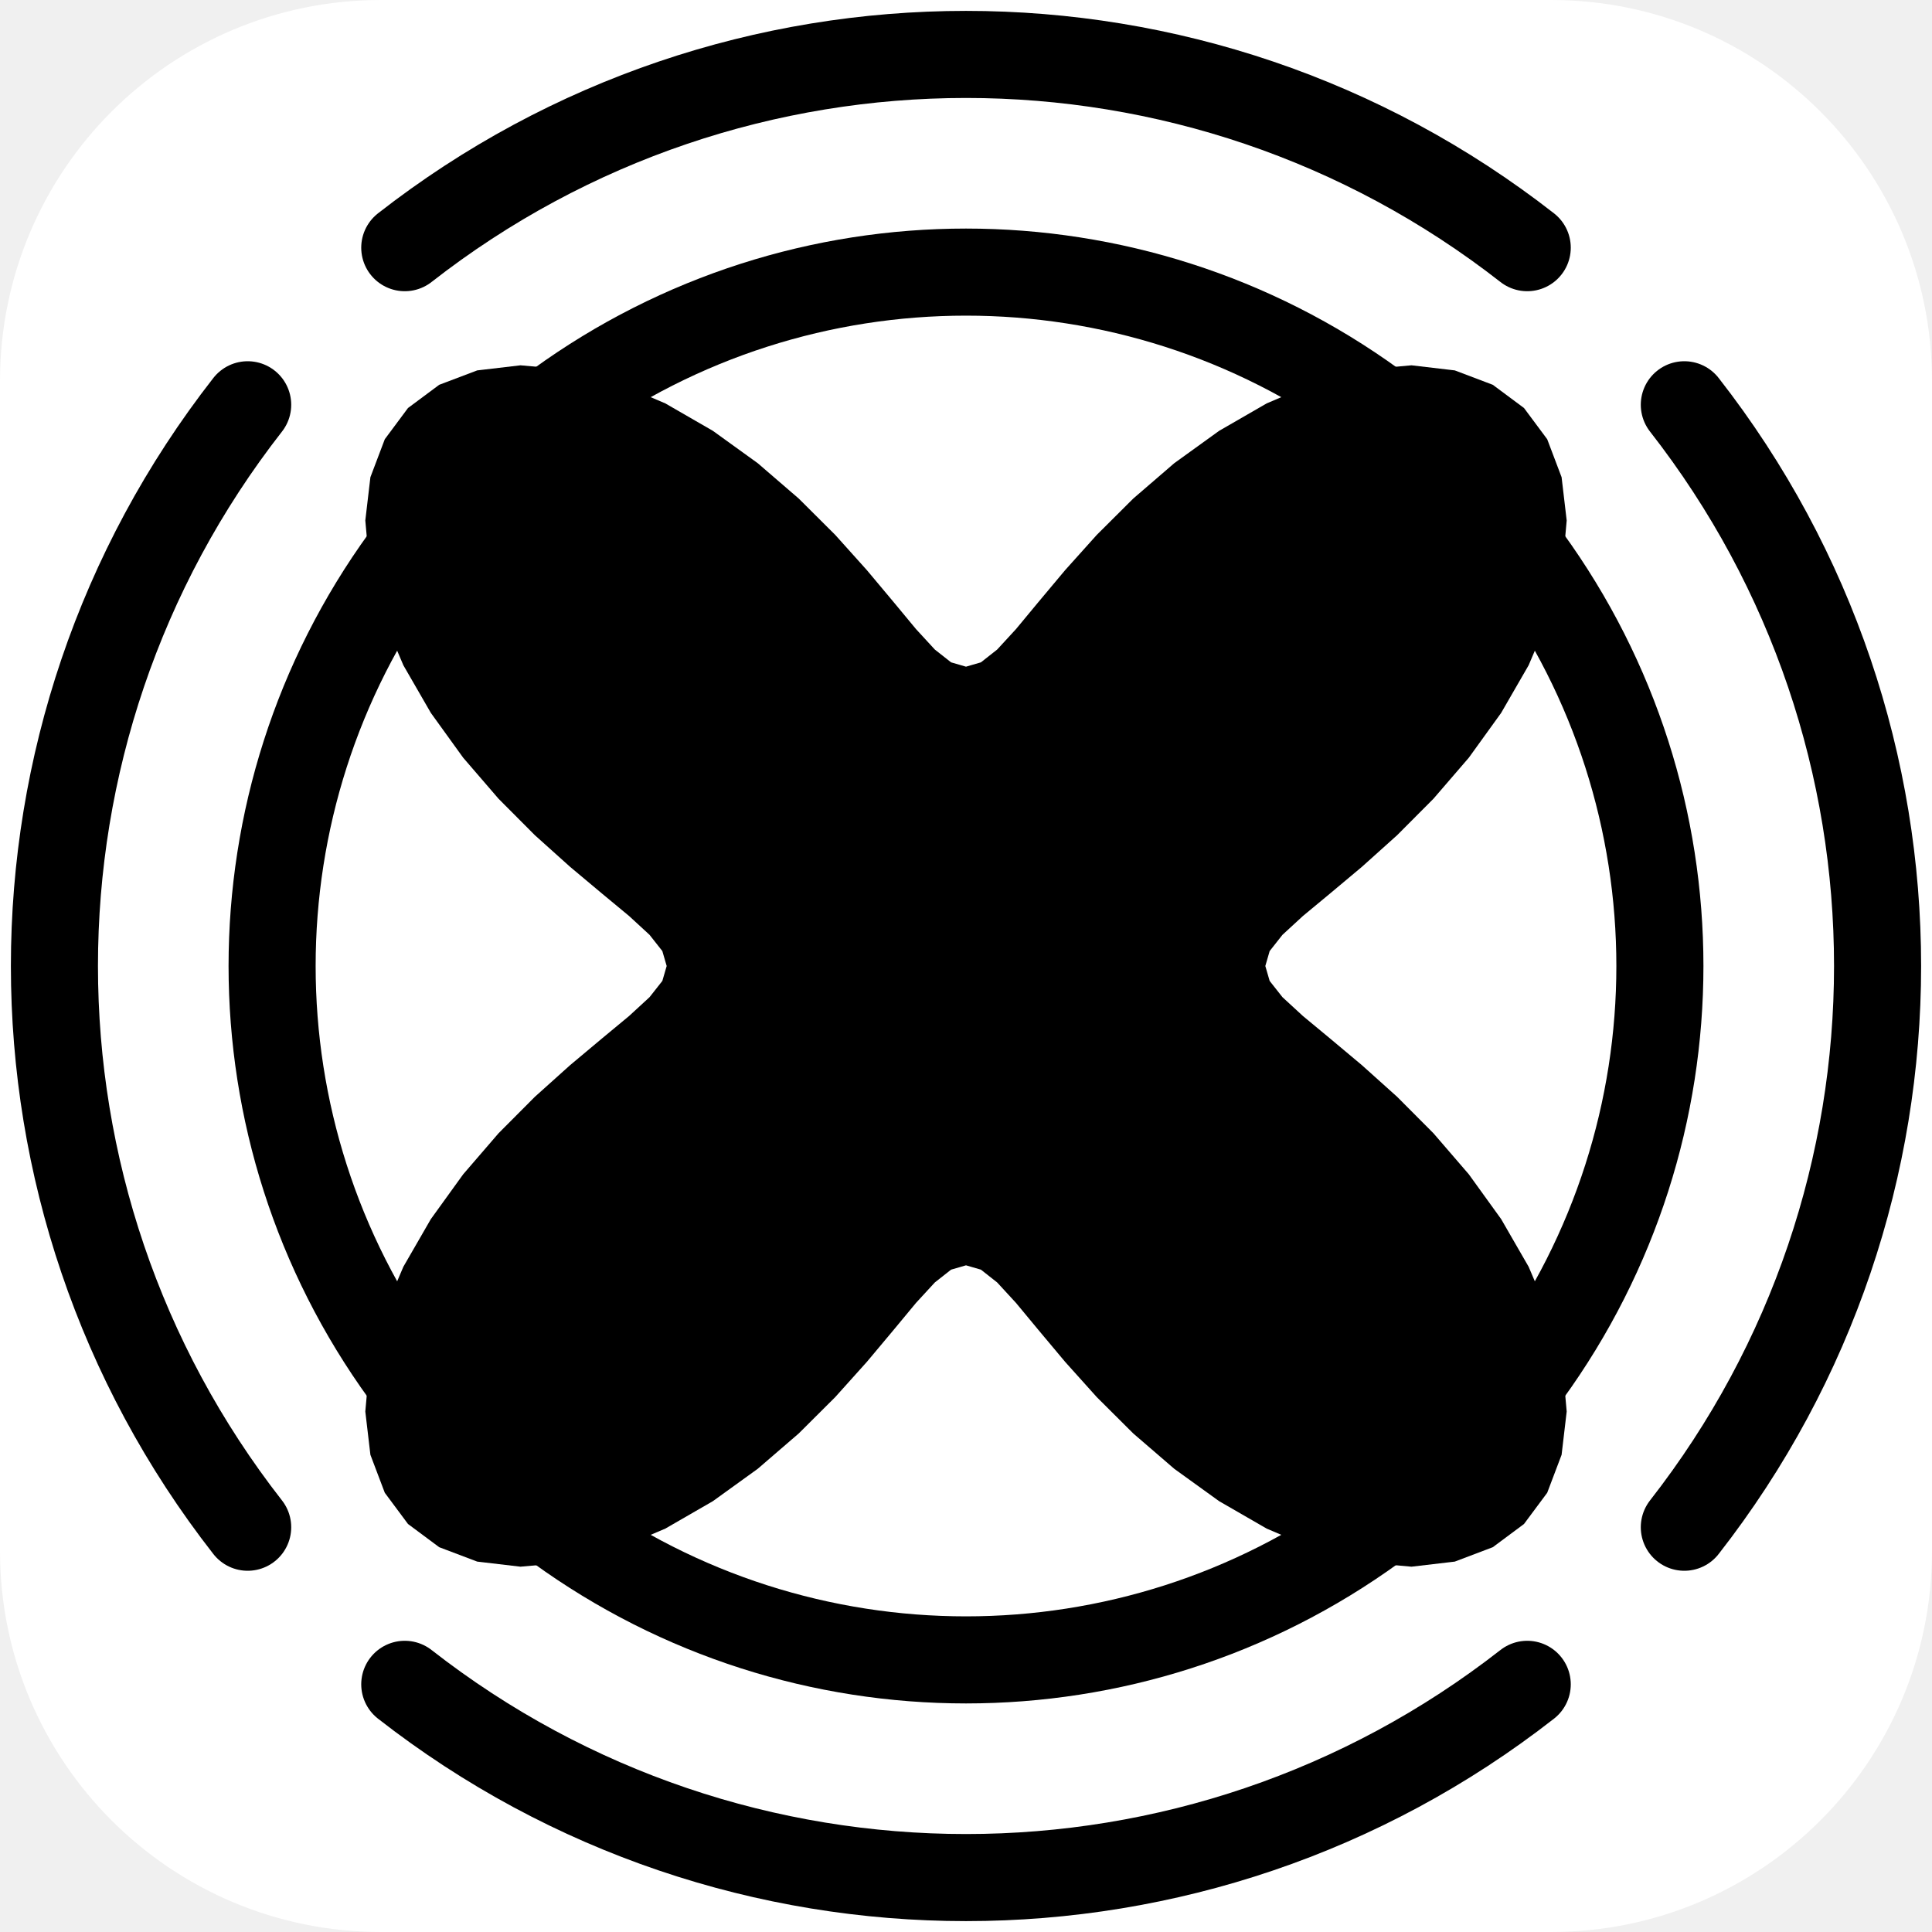
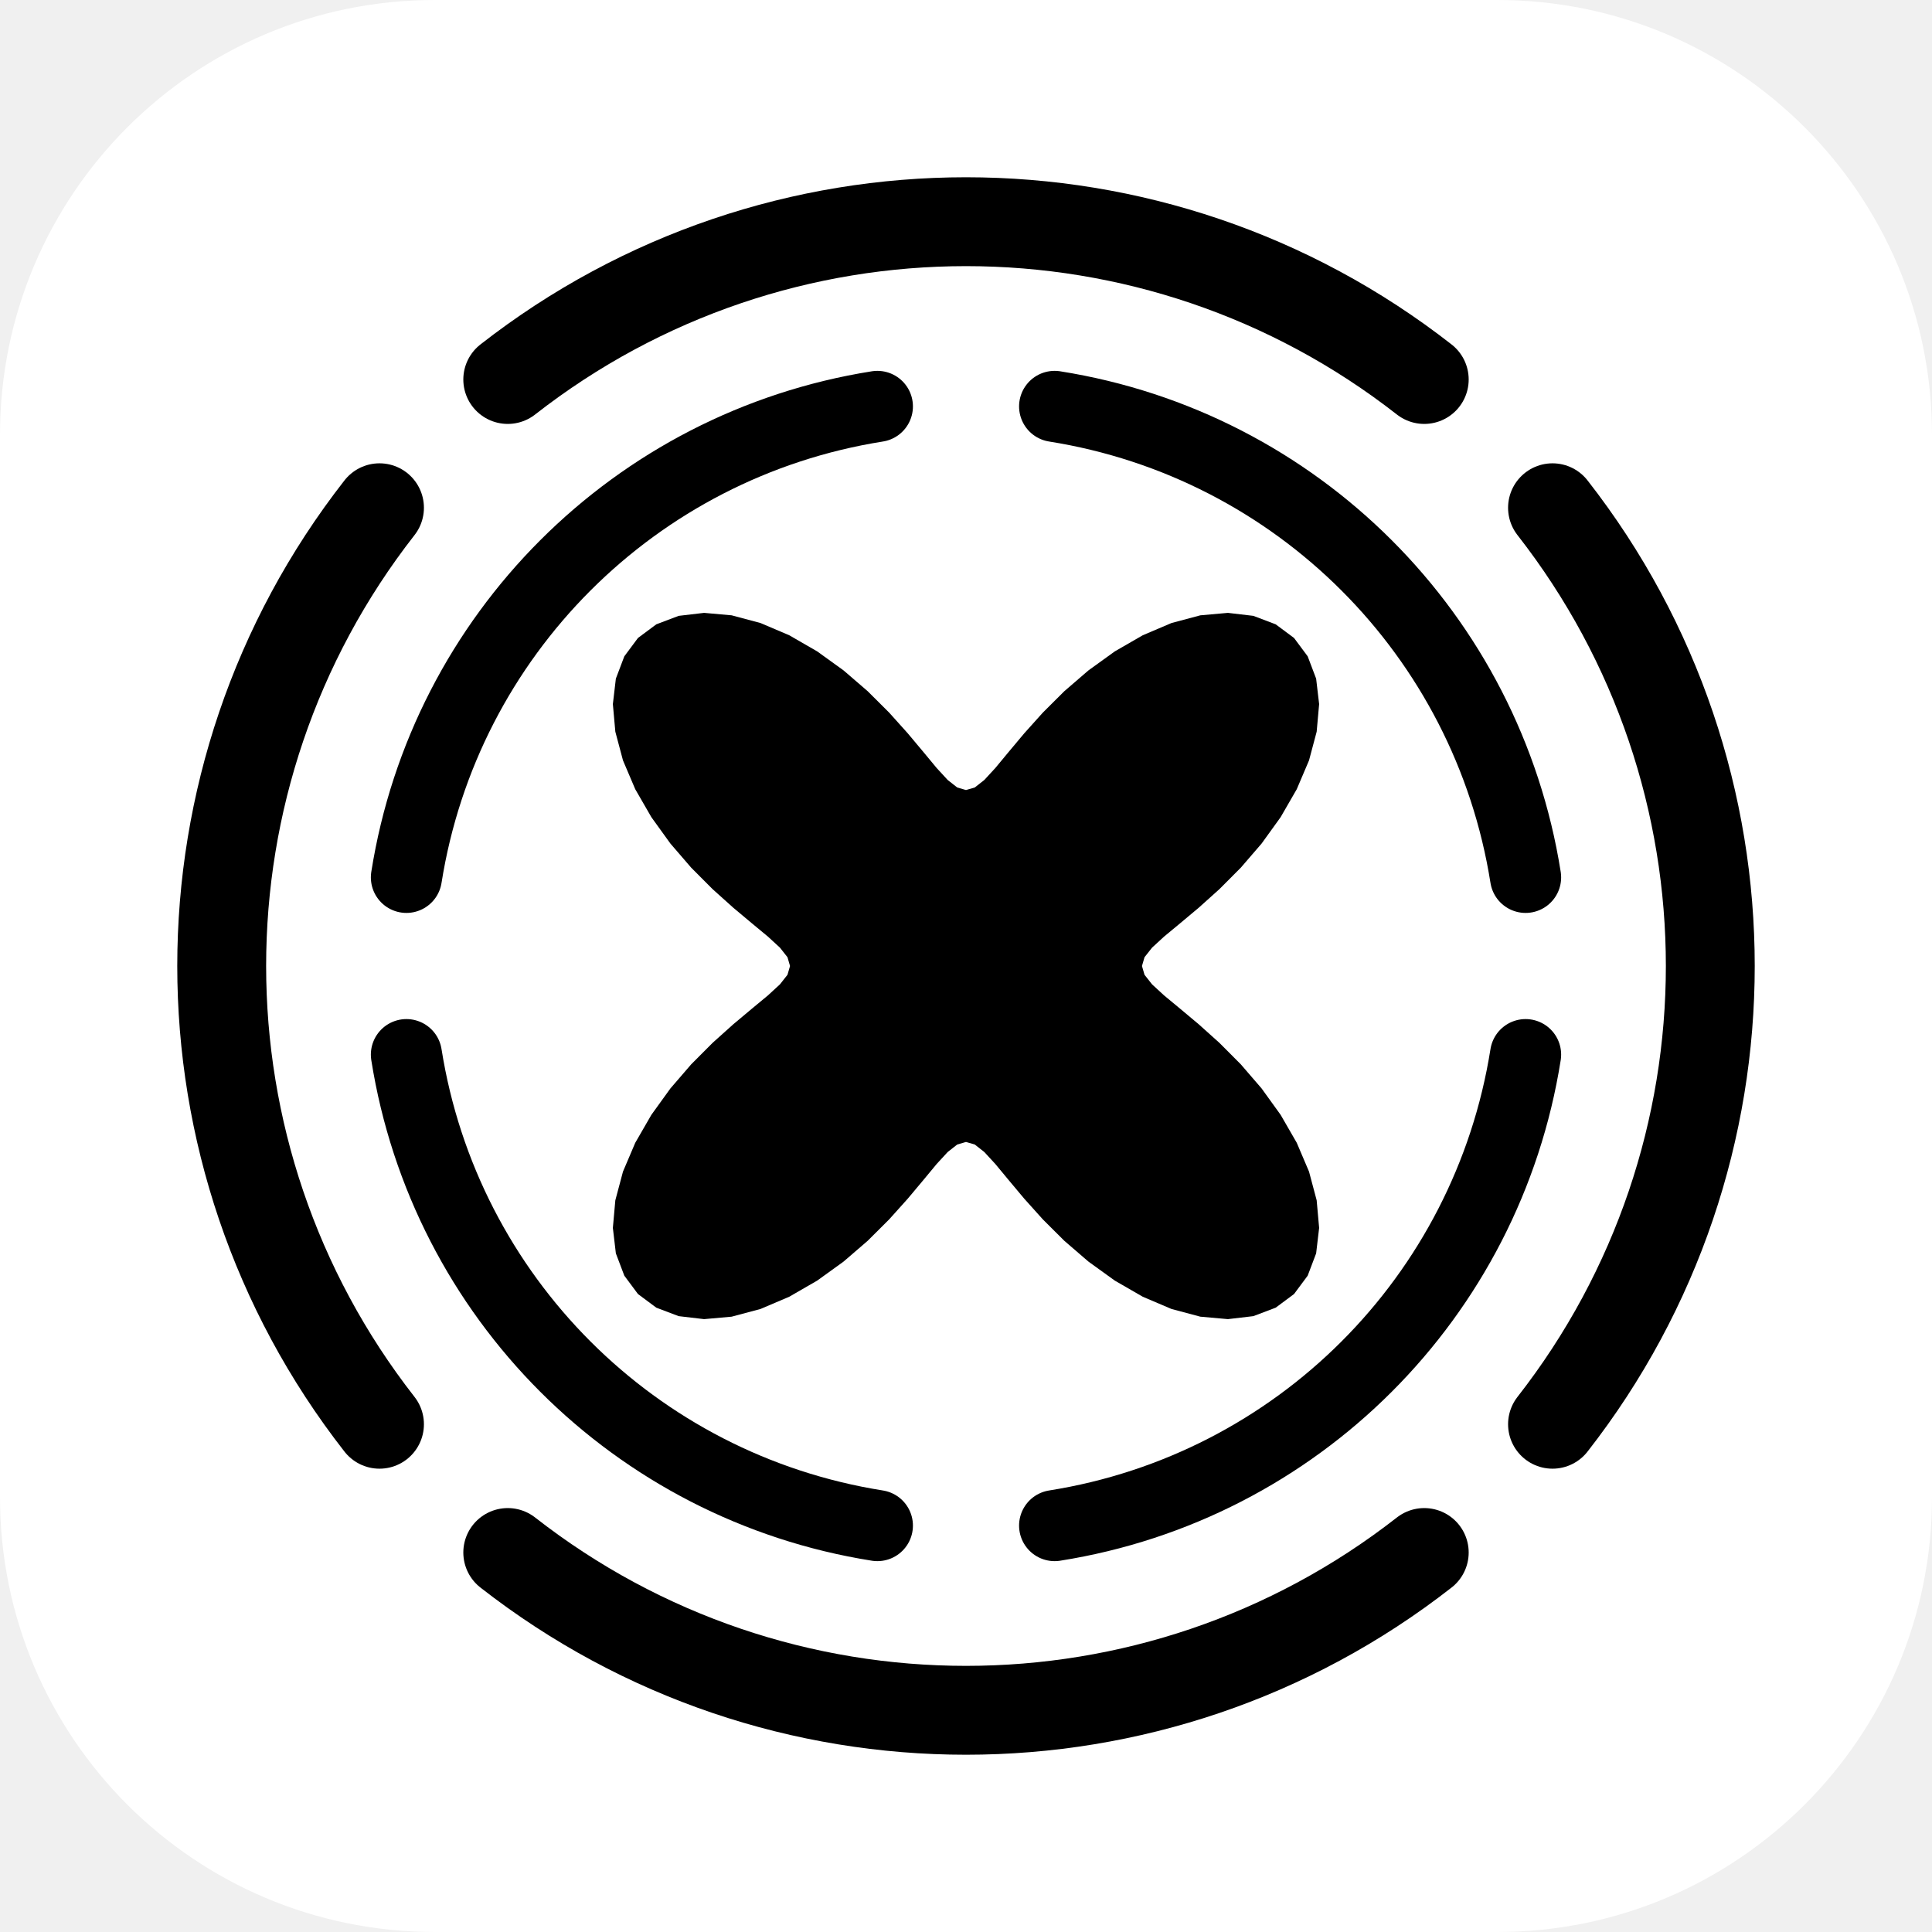
- <svg xmlns="http://www.w3.org/2000/svg" viewBox="14.5 14.5 71 71" fill="none" aria-hidden="true">
-   <rect x="14.5" y="14.5" width="71" height="71" rx="14" ry="14" fill="#ffffff" />
-   <g stroke="#000000" stroke-width="3.2" stroke-linecap="round" fill="none">
-     <path d="M 29.375 23.602 A 33.5 33.5 0 0 1 70.625 23.602" />
-     <path d="M 76.398 29.375 A 33.5 33.5 0 0 1 76.398 70.625" />
-     <path d="M 70.625 76.398 A 33.5 33.5 0 0 1 29.375 76.398" />
-     <path d="M 23.602 70.625 A 33.5 33.5 0 0 1 23.602 29.375" />
-     <path d="M 35.011 29.370 A 25.5 25.5 0 0 1 64.989 29.370" />
-     <path d="M 70.630 35.011 A 25.5 25.5 0 0 1 70.630 64.989" />
-     <path d="M 64.989 70.630 A 25.5 25.5 0 0 1 35.011 70.630" />
-     <path d="M 29.370 64.989 A 25.5 25.5 0 0 1 29.370 35.011" />
+ <svg xmlns="http://www.w3.org/2000/svg" viewBox="10 10 80 80" fill="none" aria-hidden="true">
+   <rect x="10" y="10" width="80" height="80" rx="18" fill="#ffffff" />
+   <g transform="translate(50 50) scale(0.92) translate(-50 -50)">
+     <g stroke-linecap="round" fill="none">
+       <g stroke="#000000" stroke-width="4">
+         <path d="M 29.375 23.602 A 33.5 33.5 0 0 1 70.625 23.602" />
+         <path d="M 76.398 29.375 A 33.5 33.5 0 0 1 76.398 70.625" />
+         <path d="M 70.625 76.398 A 33.5 33.5 0 0 1 29.375 76.398" />
+         <path d="M 23.602 70.625 A 33.5 33.5 0 0 1 23.602 29.375" />
+       </g>
+       <g stroke="#000000" stroke-width="3.2" transform="rotate(45 50 50)">
+         <path d="M 35.011 29.370 A 25.5 25.5 0 0 1 64.989 29.370" />
+         <path d="M 70.630 35.011 A 25.5 25.5 0 0 1 70.630 64.989" />
+         <path d="M 64.989 70.630 A 25.5 25.5 0 0 1 35.011 70.630" />
+         <path d="M 29.370 64.989 A 25.5 25.5 0 0 1 29.370 35.011" />
+       </g>
+     </g>
+     <path fill="#000000" transform="translate(50 50) scale(0.72) translate(-50 -50)" d="M 61.000 50.000 L 61.159 50.548 L 61.629 51.145 L 62.381 51.837 L 63.374 52.660 L 64.550 53.645 L 65.843 54.806 L 67.178 56.146 L 68.478 57.654 L 69.667 59.302 L 70.676 61.051 L 71.443 62.853 L 71.921 64.647 L 72.075 66.372 L 71.888 67.963 L 71.359 69.359 L 70.506 70.506 L 69.359 71.359 L 67.963 71.888 L 66.372 72.075 L 64.647 71.921 L 62.853 71.443 L 61.051 70.676 L 59.302 69.667 L 57.654 68.478 L 56.146 67.178 L 54.806 65.843 L 53.645 64.550 L 52.660 63.374 L 51.837 62.381 L 51.145 61.629 L 50.548 61.159 L 50.000 61.000 L 49.452 61.159 L 48.855 61.629 L 48.163 62.381 L 47.340 63.374 L 46.355 64.550 L 45.194 65.843 L 43.854 67.178 L 42.346 68.478 L 40.698 69.667 L 38.949 70.676 L 37.147 71.443 L 35.353 71.921 L 33.628 72.075 L 32.037 71.888 L 30.641 71.359 L 29.494 70.506 L 28.641 69.359 L 28.112 67.963 L 27.925 66.372 L 28.079 64.647 L 28.557 62.853 L 29.324 61.051 L 30.333 59.302 L 31.522 57.654 L 32.822 56.146 L 34.157 54.806 L 35.450 53.645 L 36.626 52.660 L 37.619 51.837 L 38.371 51.145 L 38.841 50.548 L 39.000 50.000 L 38.841 49.452 L 38.371 48.855 L 37.619 48.163 L 36.626 47.340 L 35.450 46.355 L 34.157 45.194 L 32.822 43.854 L 31.522 42.346 L 30.333 40.698 L 29.324 38.949 L 28.557 37.147 L 28.079 35.353 L 27.925 33.628 L 28.112 32.037 L 28.641 30.641 L 29.494 29.494 L 30.641 28.641 L 32.037 28.112 L 33.628 27.925 L 35.353 28.079 L 37.147 28.557 L 38.949 29.324 L 40.698 30.333 L 42.346 31.522 L 43.854 32.822 L 45.194 34.157 L 46.355 35.450 L 47.340 36.626 L 48.163 37.619 L 48.855 38.371 L 49.452 38.841 L 50.000 39.000 L 50.548 38.841 L 51.145 38.371 L 51.837 37.619 L 52.660 36.626 L 53.645 35.450 L 54.806 34.157 L 56.146 32.822 L 57.654 31.522 L 59.302 30.333 L 61.051 29.324 L 62.853 28.557 L 64.647 28.079 L 66.372 27.925 L 67.963 28.112 L 69.359 28.641 L 70.506 29.494 L 71.359 30.641 L 71.888 32.037 L 72.075 33.628 L 71.921 35.353 L 71.443 37.147 L 70.676 38.949 L 69.667 40.698 L 68.478 42.346 L 67.178 43.854 L 65.843 45.194 L 64.550 46.355 L 63.374 47.340 L 62.381 48.163 L 61.629 48.855 L 61.159 49.452 L 61.000 50.000 Z" />
  </g>
-   <path fill="#000000" d="M 61.000 50.000 L 61.159 50.548 L 61.629 51.145 L 62.381 51.837 L 63.374 52.660 L 64.550 53.645 L 65.843 54.806 L 67.178 56.146 L 68.478 57.654 L 69.667 59.302 L 70.676 61.051 L 71.443 62.853 L 71.921 64.647 L 72.075 66.372 L 71.888 67.963 L 71.359 69.359 L 70.506 70.506 L 69.359 71.359 L 67.963 71.888 L 66.372 72.075 L 64.647 71.921 L 62.853 71.443 L 61.051 70.676 L 59.302 69.667 L 57.654 68.478 L 56.146 67.178 L 54.806 65.843 L 53.645 64.550 L 52.660 63.374 L 51.837 62.381 L 51.145 61.629 L 50.548 61.159 L 50.000 61.000 L 49.452 61.159 L 48.855 61.629 L 48.163 62.381 L 47.340 63.374 L 46.355 64.550 L 45.194 65.843 L 43.854 67.178 L 42.346 68.478 L 40.698 69.667 L 38.949 70.676 L 37.147 71.443 L 35.353 71.921 L 33.628 72.075 L 32.037 71.888 L 30.641 71.359 L 29.494 70.506 L 28.641 69.359 L 28.112 67.963 L 27.925 66.372 L 28.079 64.647 L 28.557 62.853 L 29.324 61.051 L 30.333 59.302 L 31.522 57.654 L 32.822 56.146 L 34.157 54.806 L 35.450 53.645 L 36.626 52.660 L 37.619 51.837 L 38.371 51.145 L 38.841 50.548 L 39.000 50.000 L 38.841 49.452 L 38.371 48.855 L 37.619 48.163 L 36.626 47.340 L 35.450 46.355 L 34.157 45.194 L 32.822 43.854 L 31.522 42.346 L 30.333 40.698 L 29.324 38.949 L 28.557 37.147 L 28.079 35.353 L 27.925 33.628 L 28.112 32.037 L 28.641 30.641 L 29.494 29.494 L 30.641 28.641 L 32.037 28.112 L 33.628 27.925 L 35.353 28.079 L 37.147 28.557 L 38.949 29.324 L 40.698 30.333 L 42.346 31.522 L 43.854 32.822 L 45.194 34.157 L 46.355 35.450 L 47.340 36.626 L 48.163 37.619 L 48.855 38.371 L 49.452 38.841 L 50.000 39.000 L 50.548 38.841 L 51.145 38.371 L 51.837 37.619 L 52.660 36.626 L 53.645 35.450 L 54.806 34.157 L 56.146 32.822 L 57.654 31.522 L 59.302 30.333 L 61.051 29.324 L 62.853 28.557 L 64.647 28.079 L 66.372 27.925 L 67.963 28.112 L 69.359 28.641 L 70.506 29.494 L 71.359 30.641 L 71.888 32.037 L 72.075 33.628 L 71.921 35.353 L 71.443 37.147 L 70.676 38.949 L 69.667 40.698 L 68.478 42.346 L 67.178 43.854 L 65.843 45.194 L 64.550 46.355 L 63.374 47.340 L 62.381 48.163 L 61.629 48.855 L 61.159 49.452 L 61.000 50.000 Z" />
</svg>
